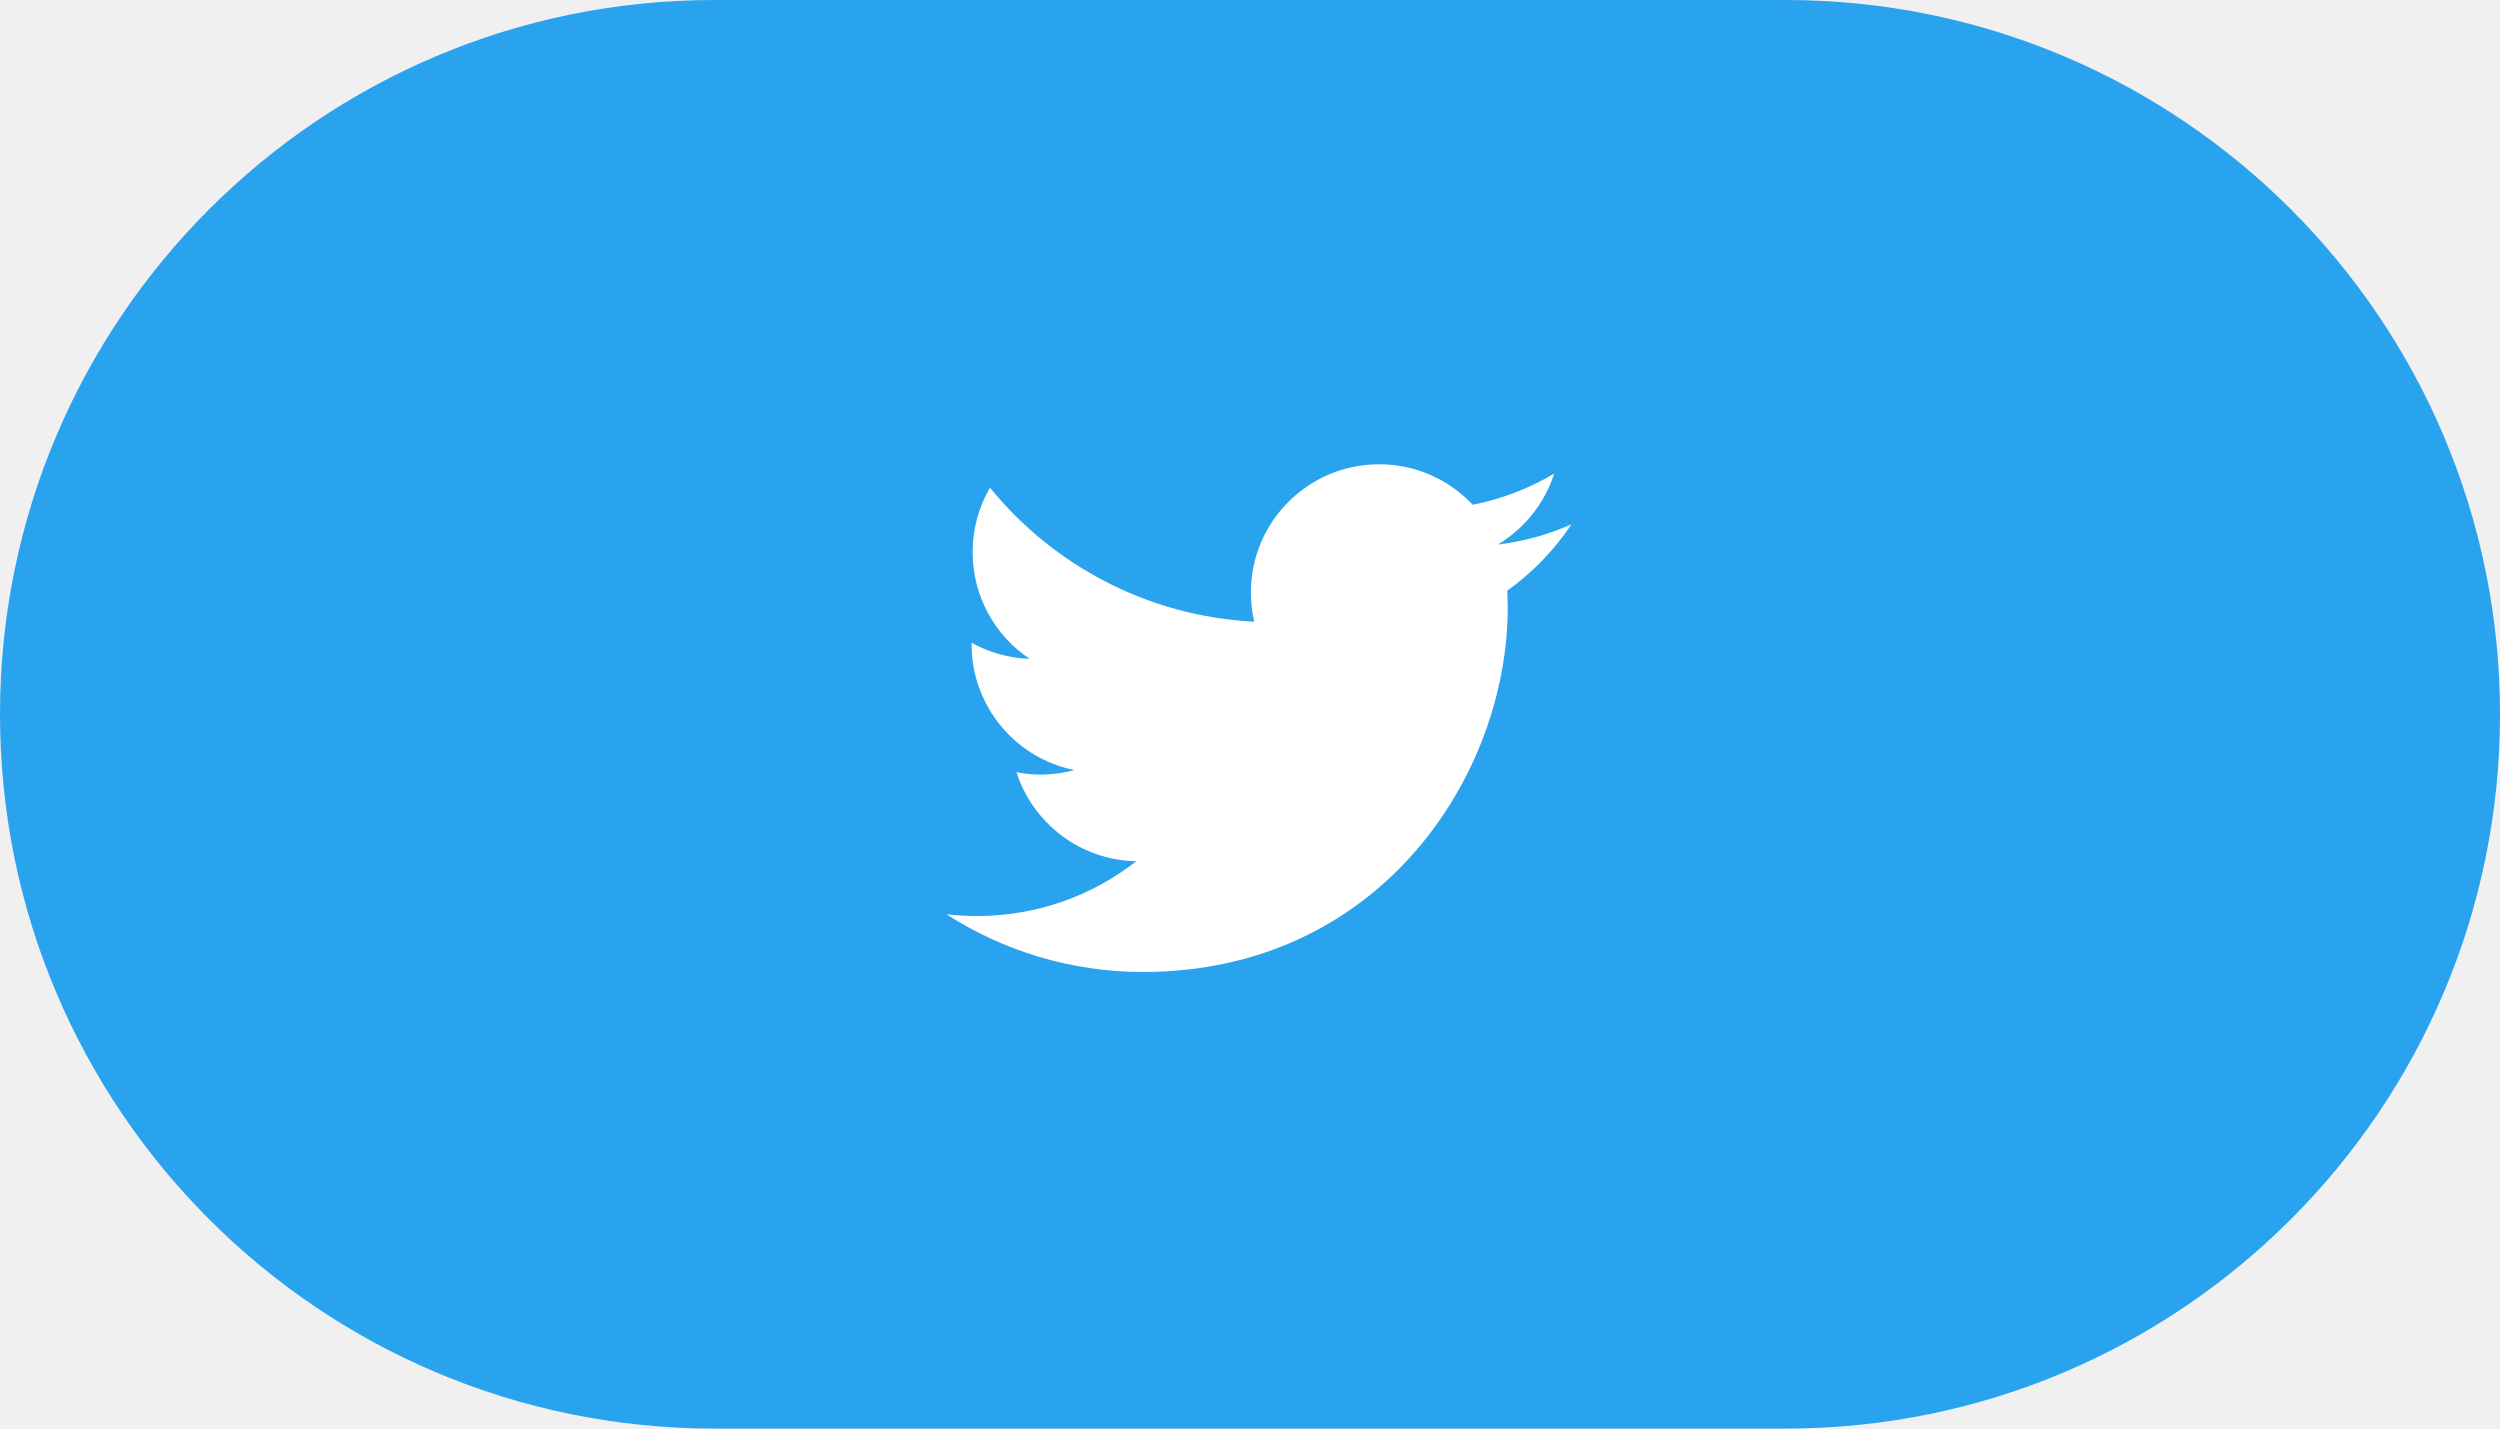
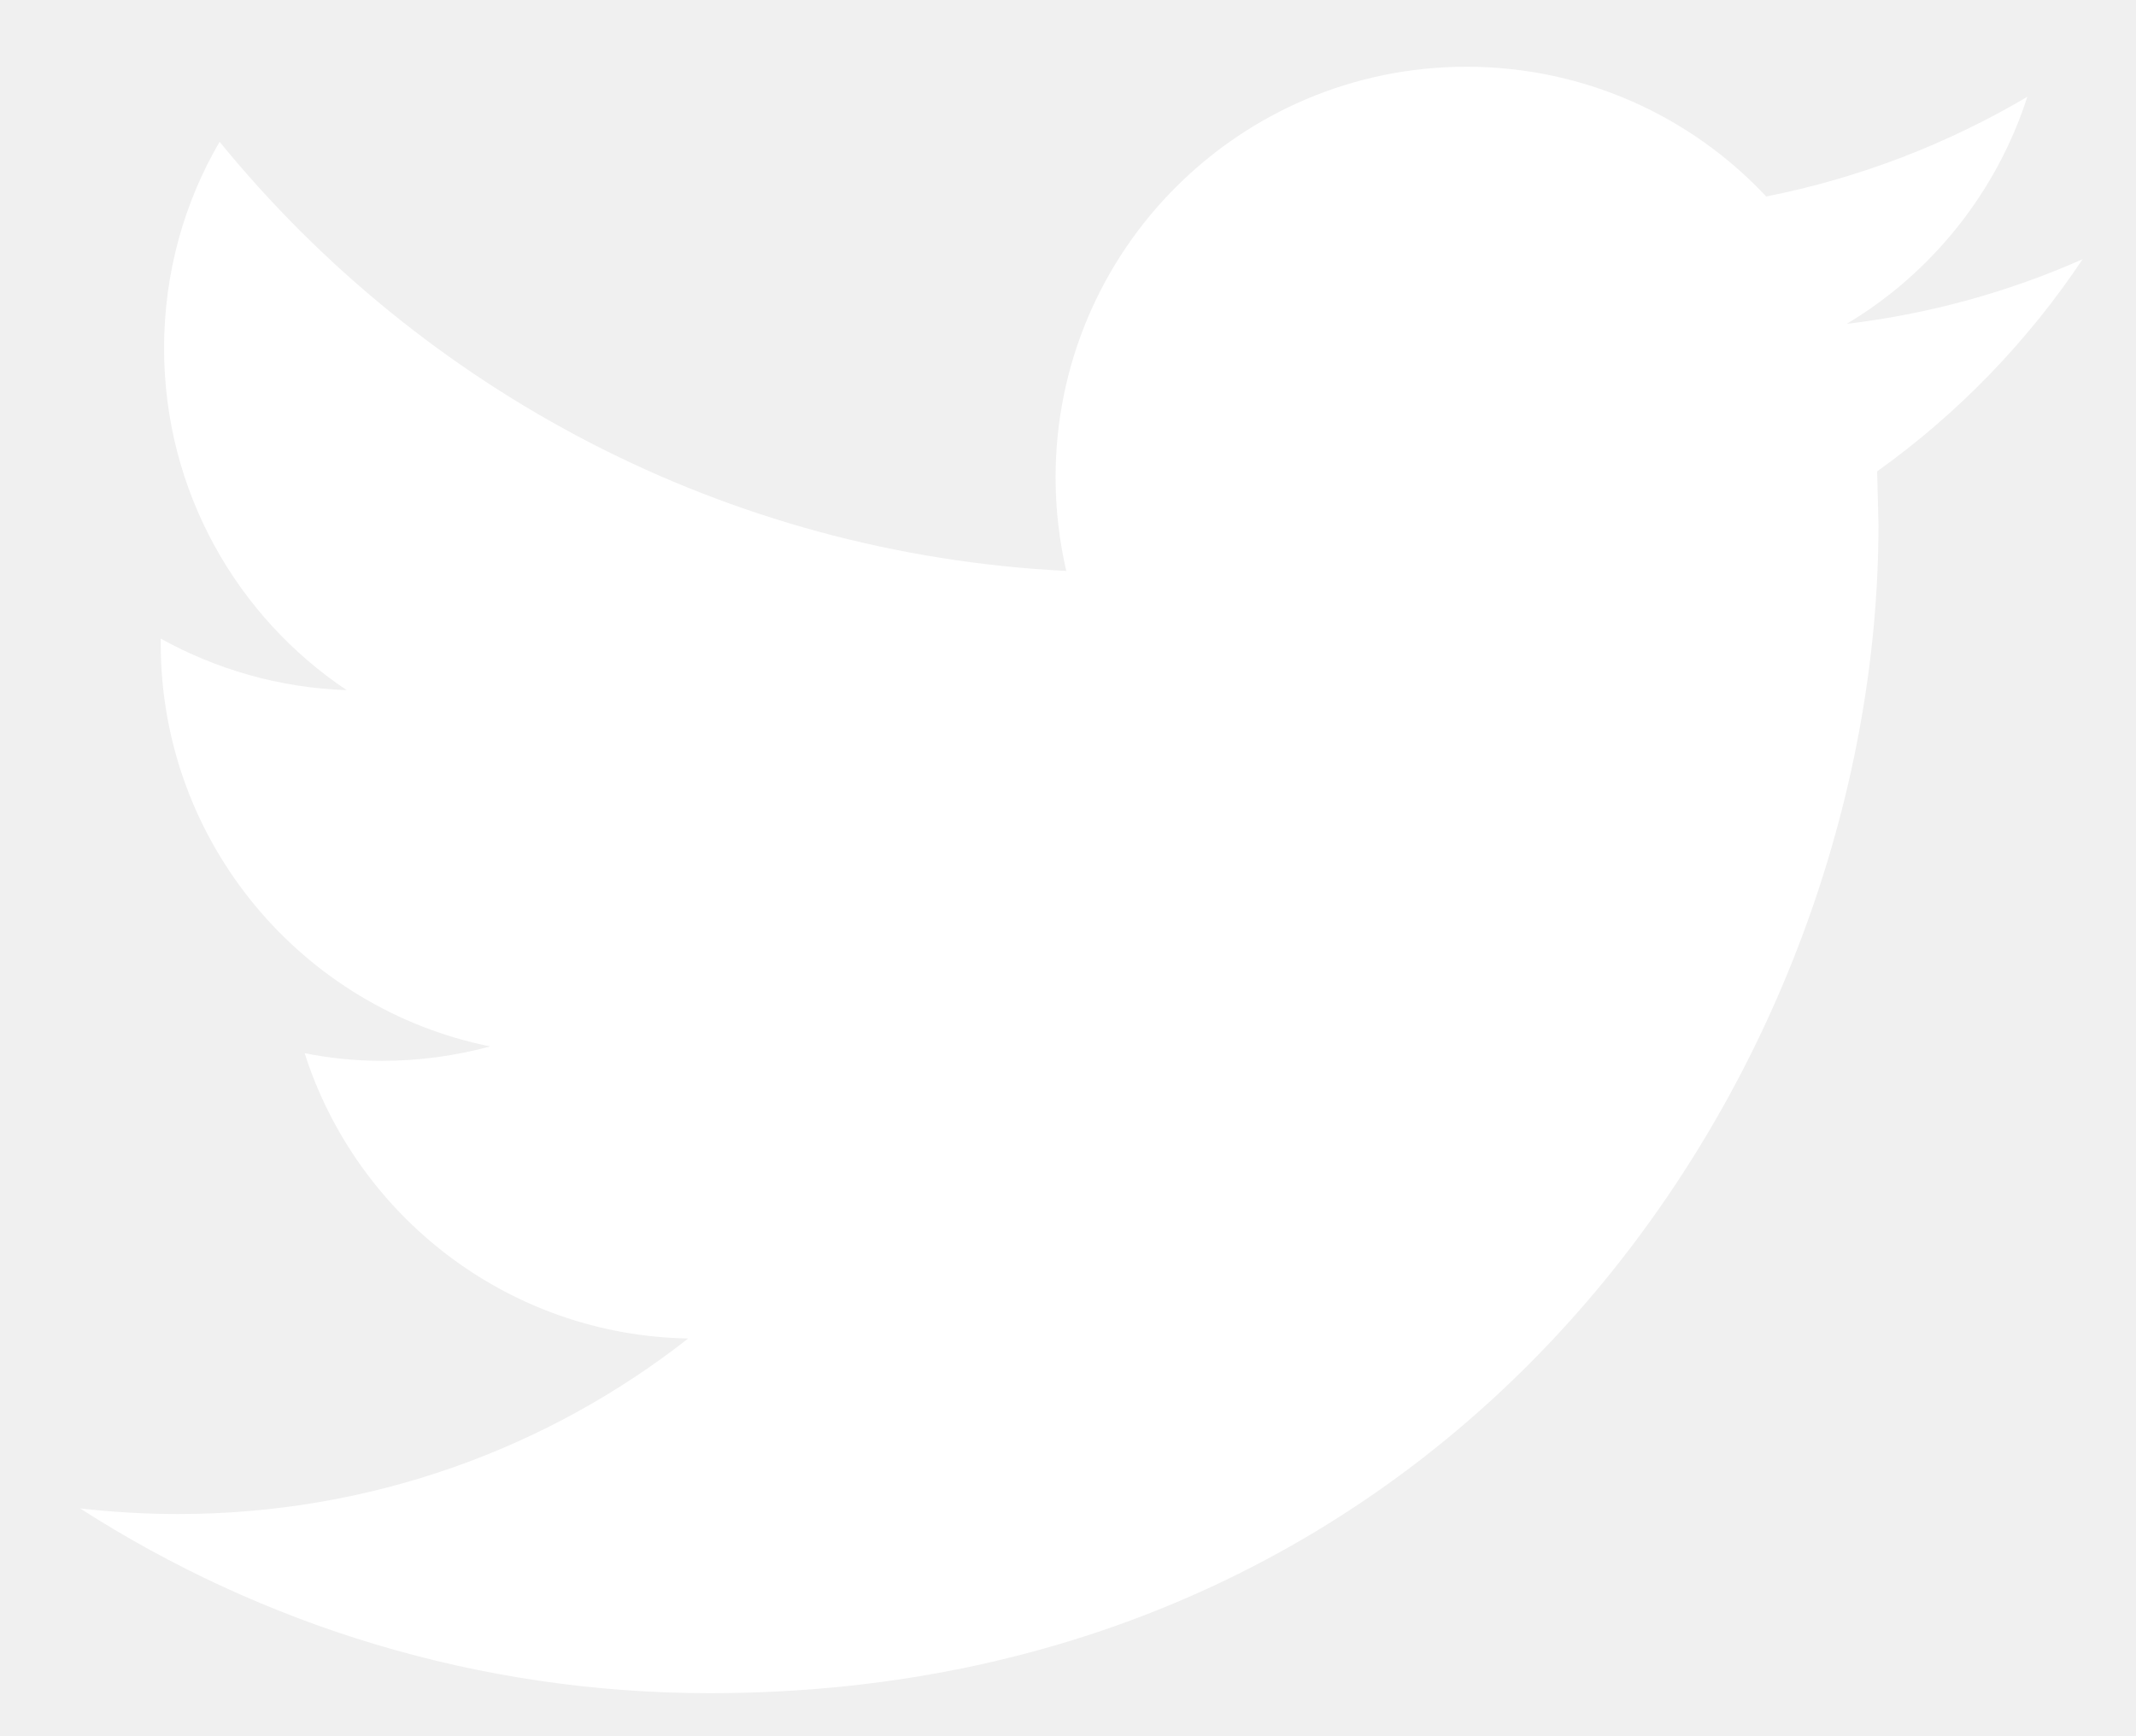
- <svg xmlns="http://www.w3.org/2000/svg" width="126px" height="72px" viewBox="0 0 126 72" version="1.1">
+ <svg xmlns="http://www.w3.org/2000/svg" width="16px" height="13px" viewBox="0 0 16 13" version="1.1">
  <defs />
  <g id="Page-1" stroke="none" stroke-width="1" fill="none" fill-rule="evenodd">
-     <g id="Log-In" transform="translate(-297, -1093)">
-       <g id="twitter-btn" transform="translate(297, 1093)">
-         <rect id="twitter-bg" fill="#2AA3EF" x="0" y="0" width="126" height="72" rx="36" />
-         <path d="M79.2,26.427 C78.041,26.941 76.797,27.289 75.49,27.445 C76.824,26.646 77.846,25.378 78.33,23.872 C77.078,24.612 75.696,25.15 74.224,25.441 C73.045,24.183 71.368,23.4 69.508,23.4 C65.939,23.4 63.045,26.294 63.045,29.86 C63.045,30.366 63.102,30.86 63.213,31.333 C57.843,31.063 53.082,28.49 49.895,24.581 C49.338,25.534 49.021,26.644 49.021,27.829 C49.021,30.071 50.162,32.049 51.895,33.206 C50.836,33.171 49.84,32.88 48.968,32.395 L48.968,32.476 C48.968,35.606 51.196,38.218 54.15,38.812 C53.609,38.958 53.038,39.039 52.448,39.039 C52.03,39.039 51.627,38.997 51.231,38.919 C52.054,41.487 54.44,43.355 57.266,43.407 C55.056,45.139 52.269,46.168 49.241,46.168 C48.72,46.168 48.206,46.137 47.7,46.08 C50.56,47.916 53.956,48.987 57.605,48.987 C69.492,48.987 75.99,39.141 75.99,30.602 L75.968,29.766 C77.238,28.86 78.336,27.723 79.2,26.427 Z" id="twitter-icon" fill="#FFFFFF" fill-rule="nonzero" />
+     <g id="Log-In" transform="translate(-332, -542)" fill="#FFFFFF" fill-rule="nonzero">
+       <g id="Login-panel" transform="translate(150, 110)">
+         <g id="social" transform="translate(90, 422)">
+           <g id="twitter-btn" transform="translate(72.6, 0.5)">
+             <path d="M35,11.442 C34.448,11.686 33.856,11.852 33.233,11.926 C33.869,11.546 34.355,10.942 34.586,10.225 C33.99,10.577 33.332,10.833 32.63,10.972 C32.069,10.373 31.27,10 30.385,10 C28.685,10 27.307,11.378 27.307,13.076 C27.307,13.317 27.335,13.552 27.387,13.777 C24.83,13.649 22.563,12.424 21.045,10.562 C20.78,11.016 20.629,11.545 20.629,12.109 C20.629,13.177 21.173,14.119 21.997,14.67 C21.493,14.653 21.019,14.514 20.604,14.284 L20.604,14.322 C20.604,15.812 21.665,17.056 23.072,17.339 C22.814,17.409 22.542,17.447 22.261,17.447 C22.062,17.447 21.87,17.427 21.682,17.39 C22.073,18.613 23.209,19.503 24.555,19.527 C23.503,20.352 22.176,20.842 20.734,20.842 C20.486,20.842 20.241,20.827 20,20.8 C21.362,21.674 22.979,22.184 24.717,22.184 C30.377,22.184 33.471,17.496 33.471,13.43 L33.461,13.031 C34.065,12.6 34.589,12.058 35,11.442 Z" id="twitter-icon" />
+           </g>
+         </g>
      </g>
    </g>
  </g>
</svg>
